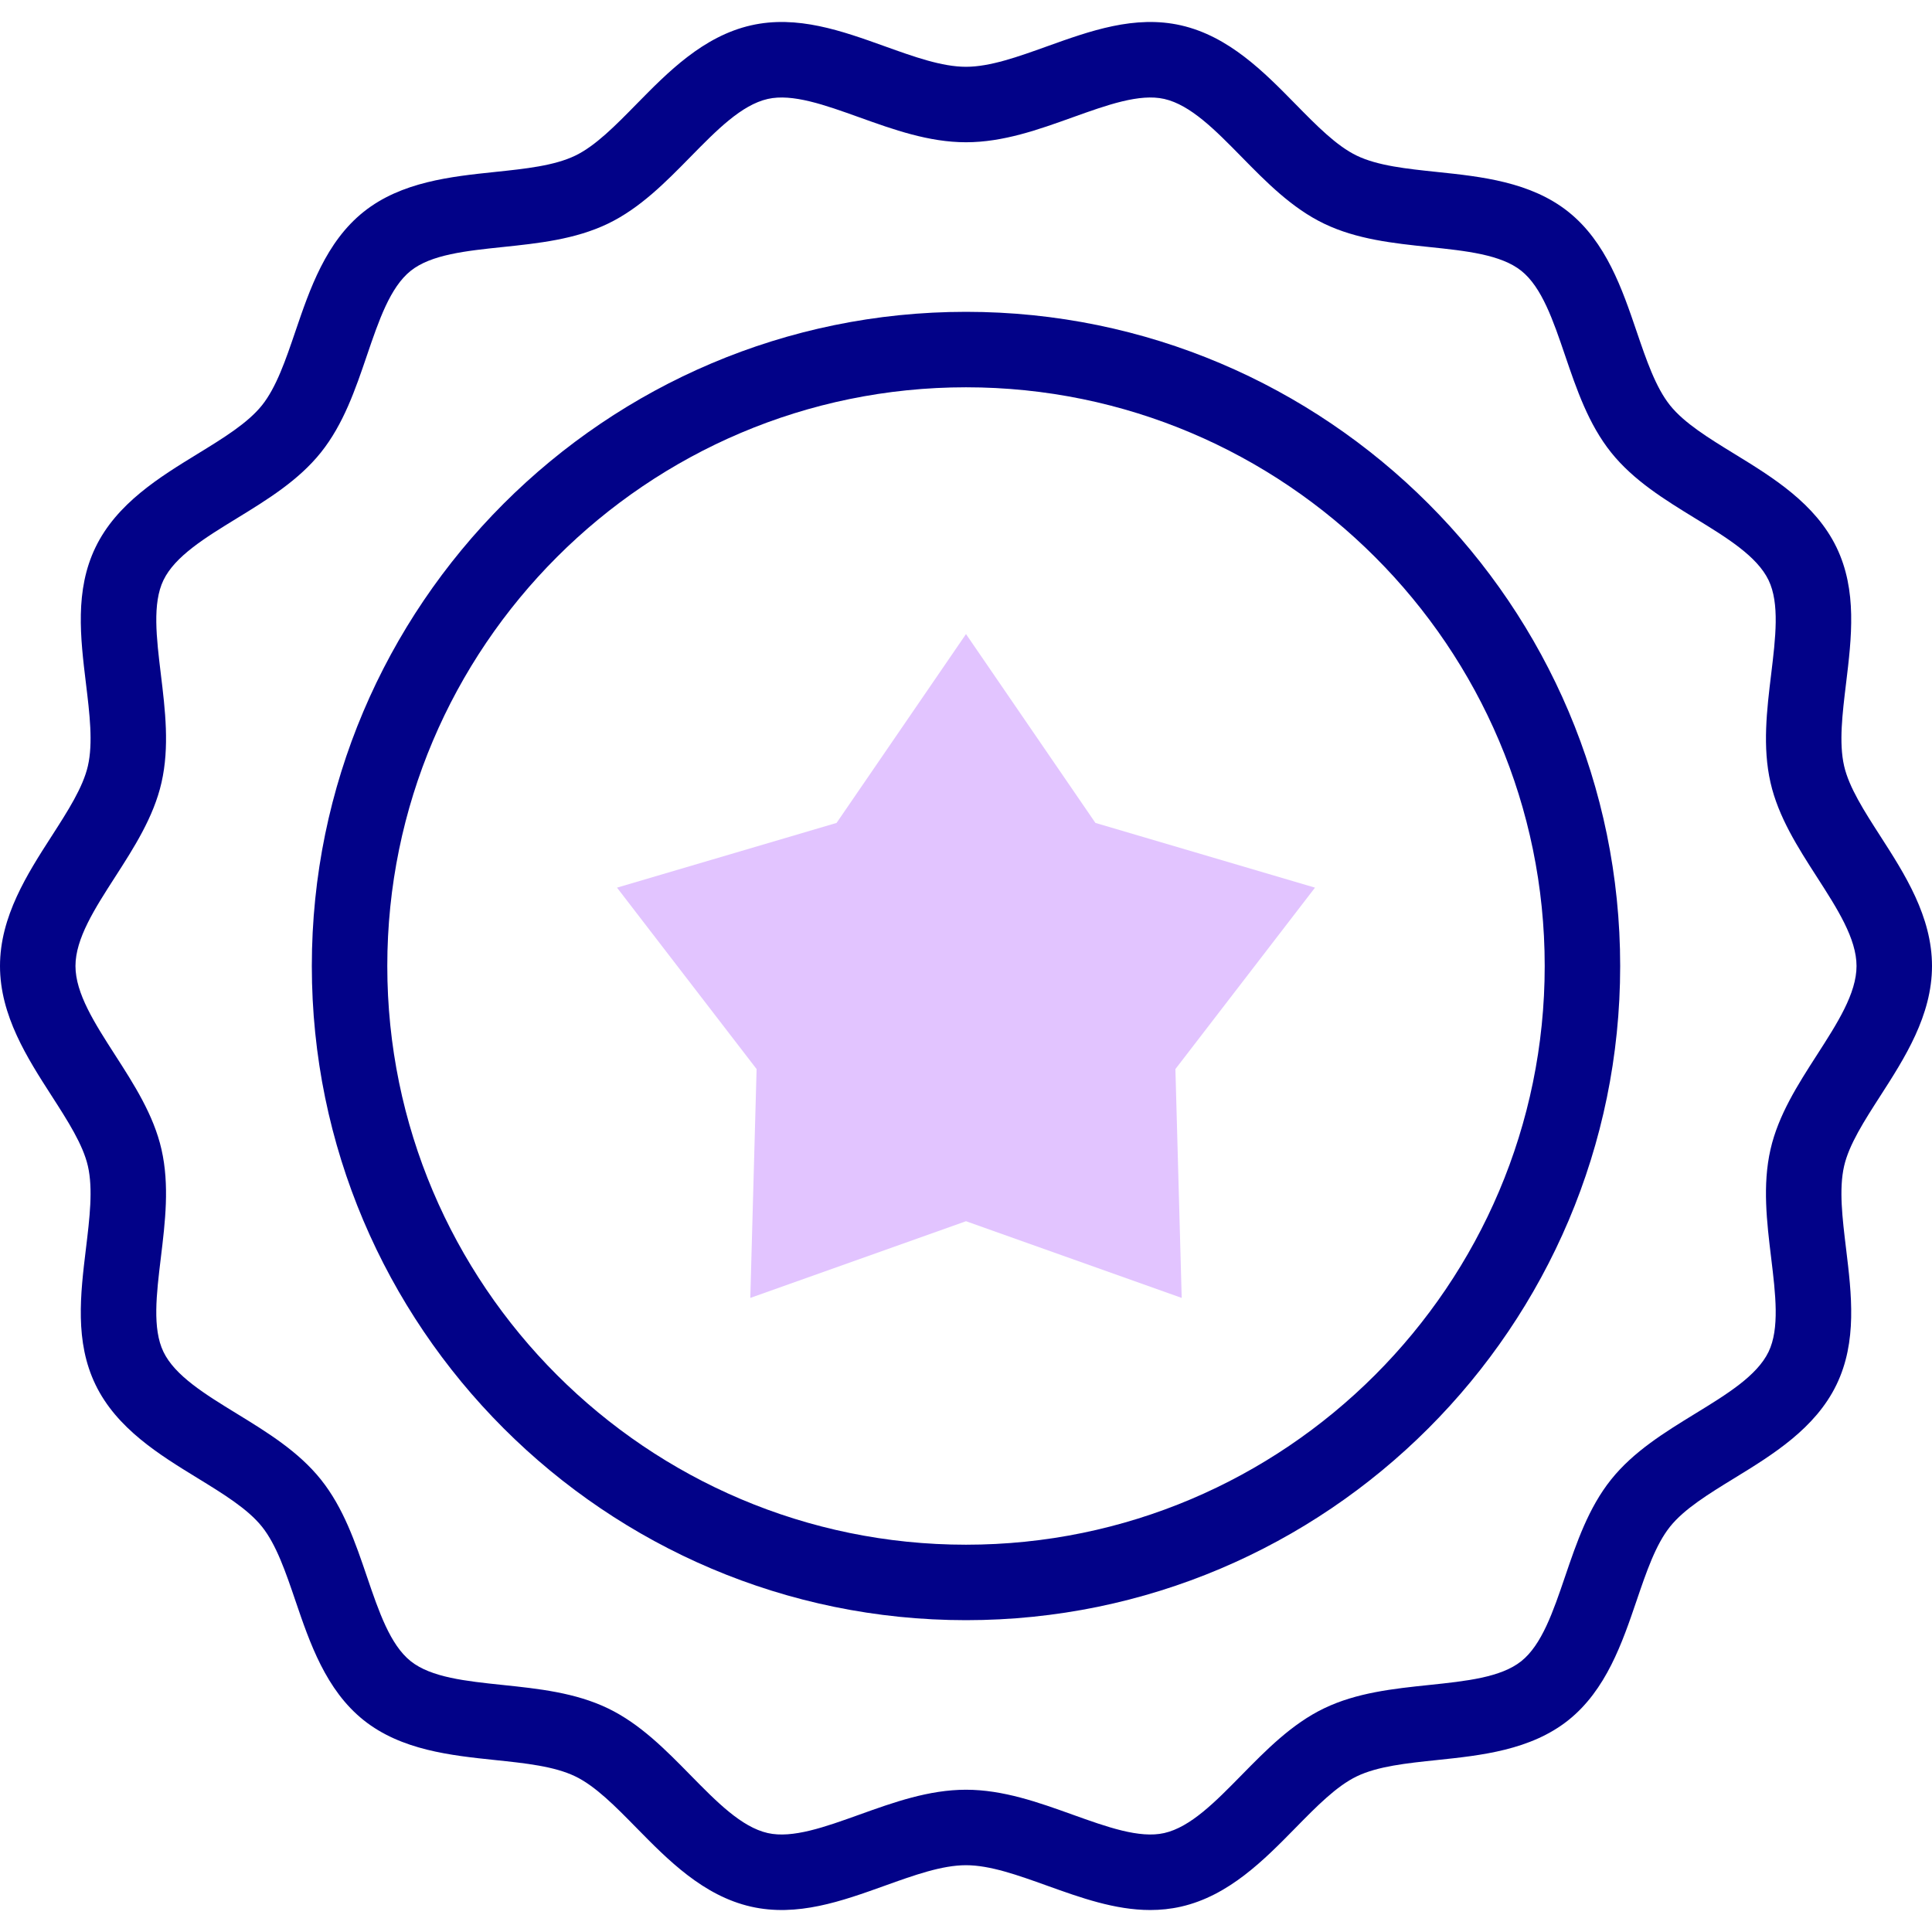
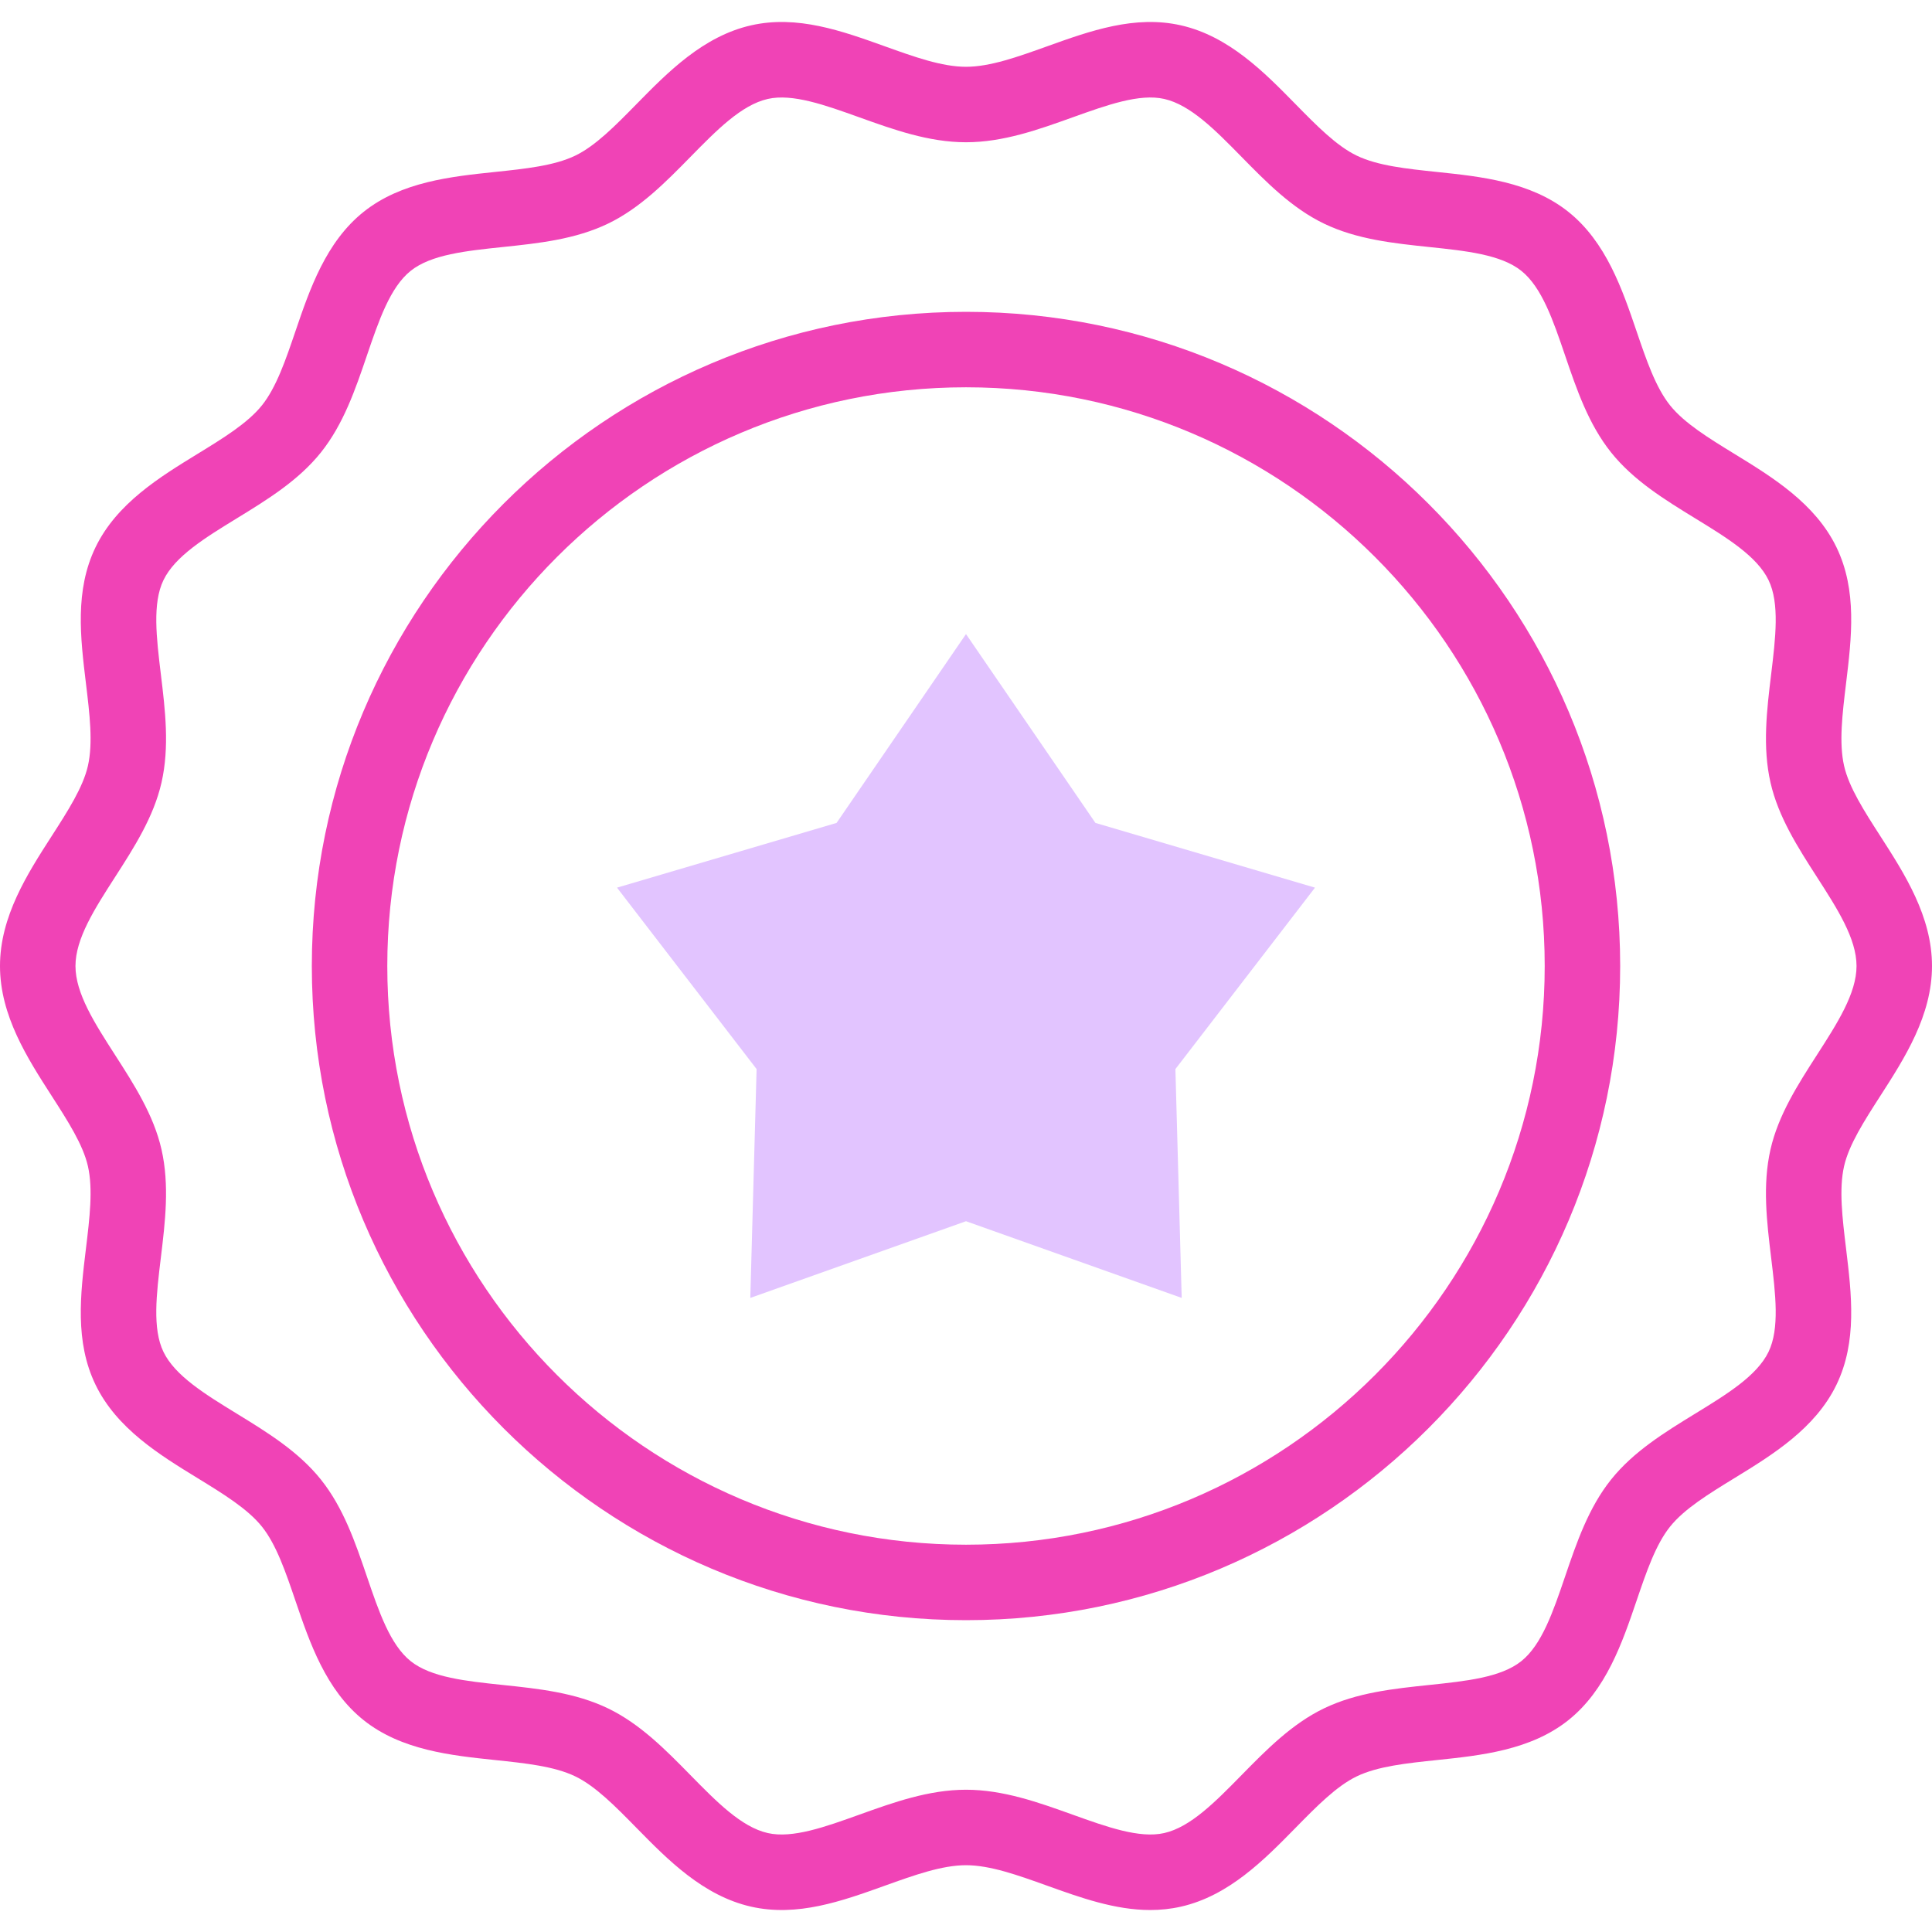
<svg xmlns="http://www.w3.org/2000/svg" id="Capa_1" enable-background="new 0 0 512 512" height="512" viewBox="0 0 512 512" width="512">
  <g>
-     <g fill="#020288">
+     <g fill="#f043b6">
      <path d="m256 82.637c-95.593 0-173.363 77.77-173.363 173.363s77.77 173.363 173.363 173.363 173.363-77.77 173.363-173.363-77.77-173.363-173.363-173.363zm0 326.726c-84.565 0-153.363-68.798-153.363-153.363s68.798-153.363 153.363-153.363 153.363 68.798 153.363 153.363-68.799 153.363-153.363 153.363z" />
      <path d="m498.337 290.378c6.404-9.956 13.663-21.24 13.663-34.378s-7.259-24.422-13.663-34.378c-4.287-6.664-8.336-12.958-9.635-18.665-1.386-6.087-.459-13.74.522-21.841 1.467-12.119 2.985-24.65-2.533-36.07-5.615-11.621-16.971-18.584-26.991-24.728-6.866-4.209-13.351-8.186-17.123-12.904-3.812-4.767-6.274-11.998-8.88-19.653-3.772-11.079-8.046-23.635-18.077-31.633-9.979-7.956-23.151-9.336-34.774-10.554-8.088-.847-15.728-1.647-21.29-4.327-5.372-2.588-10.659-7.975-16.256-13.678-8.265-8.422-17.633-17.968-30.34-20.853-12.233-2.776-24.047 1.462-35.472 5.563-7.769 2.787-15.108 5.421-21.488 5.421s-13.719-2.634-21.488-5.422c-11.424-4.1-23.237-8.339-35.472-5.563-12.707 2.884-22.075 12.43-30.34 20.853-5.597 5.703-10.883 11.09-16.255 13.678-5.562 2.679-13.201 3.479-21.29 4.327-11.623 1.218-24.796 2.598-34.774 10.554-10.031 7.998-14.306 20.554-18.077 31.632-2.606 7.656-5.068 14.887-8.88 19.654-3.772 4.718-10.258 8.694-17.124 12.904-10.019 6.144-21.375 13.107-26.99 24.728-5.518 11.421-4.001 23.952-2.534 36.071.981 8.102 1.908 15.754.522 21.841-1.299 5.707-5.348 12.001-9.635 18.665-6.404 9.956-13.663 21.24-13.663 34.378s7.259 24.422 13.663 34.377c4.287 6.665 8.336 12.959 9.635 18.666 1.386 6.087.459 13.739-.522 21.841-1.467 12.119-2.985 24.65 2.533 36.07 5.615 11.621 16.971 18.585 26.991 24.728 6.866 4.21 13.351 8.186 17.123 12.904 3.812 4.767 6.274 11.998 8.88 19.653 3.771 11.079 8.046 23.635 18.077 31.633 9.979 7.956 23.152 9.336 34.774 10.554 8.088.847 15.728 1.647 21.29 4.327 5.372 2.588 10.659 7.975 16.256 13.678 8.265 8.422 17.633 17.968 30.34 20.853 12.236 2.777 24.048-1.461 35.472-5.563 7.77-2.788 15.108-5.422 21.488-5.422s13.719 2.634 21.488 5.422c8.874 3.185 17.98 6.453 27.338 6.453 2.69 0 5.402-.27 8.134-.89 12.707-2.884 22.075-12.43 30.34-20.852 5.597-5.704 10.883-11.09 16.255-13.678 5.562-2.68 13.202-3.48 21.29-4.327 11.623-1.218 24.795-2.598 34.774-10.554 10.031-7.998 14.305-20.554 18.077-31.632 2.606-7.656 5.068-14.887 8.88-19.654 3.772-4.718 10.258-8.694 17.124-12.904 10.019-6.144 21.375-13.107 26.99-24.728 5.518-11.421 4.001-23.952 2.534-36.071-.981-8.102-1.908-15.754-.522-21.841 1.298-5.707 5.348-12.001 9.635-18.665zm-16.82-10.821c-5.033 7.824-10.237 15.914-12.316 25.046-2.158 9.478-.976 19.243.168 28.685 1.172 9.682 2.279 18.827-.687 24.966-3.063 6.338-11.016 11.215-19.437 16.378-8.029 4.923-16.332 10.014-22.289 17.463-5.998 7.5-9.147 16.751-12.193 25.699-3.167 9.304-6.16 18.092-11.613 22.44-5.407 4.312-14.628 5.277-24.389 6.3-9.434.988-19.189 2.01-27.886 6.2-8.52 4.104-15.297 11.01-21.851 17.688-6.951 7.083-13.517 13.773-20.492 15.357-6.544 1.483-15.164-1.608-24.29-4.883-9.038-3.244-18.384-6.598-28.244-6.598s-19.206 3.354-28.244 6.598c-9.126 3.275-17.746 6.368-24.29 4.883-6.975-1.584-13.541-8.274-20.492-15.357-6.554-6.678-13.331-13.584-21.851-17.688-8.697-4.19-18.452-5.211-27.886-6.2-9.762-1.022-18.982-1.989-24.389-6.3-5.453-4.348-8.445-13.136-11.612-22.44-3.046-8.947-6.196-18.199-12.193-25.699-5.957-7.449-14.259-12.539-22.289-17.463-8.421-5.163-16.375-10.039-19.437-16.378-2.966-6.139-1.859-15.284-.687-24.966 1.144-9.442 2.326-19.206.168-28.685-2.079-9.132-7.283-17.223-12.316-25.047-5.388-8.379-10.48-16.296-10.48-23.556 0-7.261 5.092-15.177 10.483-23.558 5.033-7.824 10.237-15.914 12.316-25.046 2.158-9.479.976-19.243-.168-28.685-1.172-9.682-2.279-18.827.687-24.966 3.063-6.338 11.016-11.215 19.437-16.378 8.029-4.923 16.332-10.014 22.289-17.463 5.997-7.499 9.147-16.752 12.193-25.699 3.168-9.304 6.16-18.092 11.613-22.44 5.408-4.312 14.628-5.277 24.39-6.3 9.434-.988 19.188-2.01 27.886-6.199 8.52-4.104 15.296-11.01 21.85-17.688 6.951-7.083 13.517-13.773 20.492-15.357 6.542-1.484 15.164 1.608 24.29 4.883 9.036 3.242 18.382 6.596 28.242 6.596s19.206-3.354 28.244-6.598c9.126-3.274 17.744-6.367 24.29-4.883 6.975 1.583 13.541 8.274 20.492 15.357 6.554 6.678 13.331 13.584 21.851 17.688 8.697 4.189 18.452 5.211 27.886 6.2 9.762 1.023 18.982 1.989 24.39 6.3 5.453 4.348 8.445 13.136 11.612 22.441 3.046 8.947 6.196 18.199 12.193 25.699 5.957 7.449 14.259 12.54 22.289 17.463 8.421 5.163 16.375 10.039 19.437 16.378 2.966 6.139 1.859 15.284.687 24.966-1.144 9.442-2.326 19.207-.168 28.685 2.079 9.132 7.283 17.222 12.316 25.046 5.389 8.381 10.481 16.297 10.481 23.558 0 7.26-5.092 15.177-10.483 23.557z" />
    </g>
    <g>
      <path d="m256 323.636-57.162 20.326 1.668-60.645-36.995-48.082 58.192-17.154 34.297-50.044 34.297 50.044 58.192 17.154-36.995 48.082 1.668 60.645z" fill="#e2c4ff" />
    </g>
  </g>
</svg>
